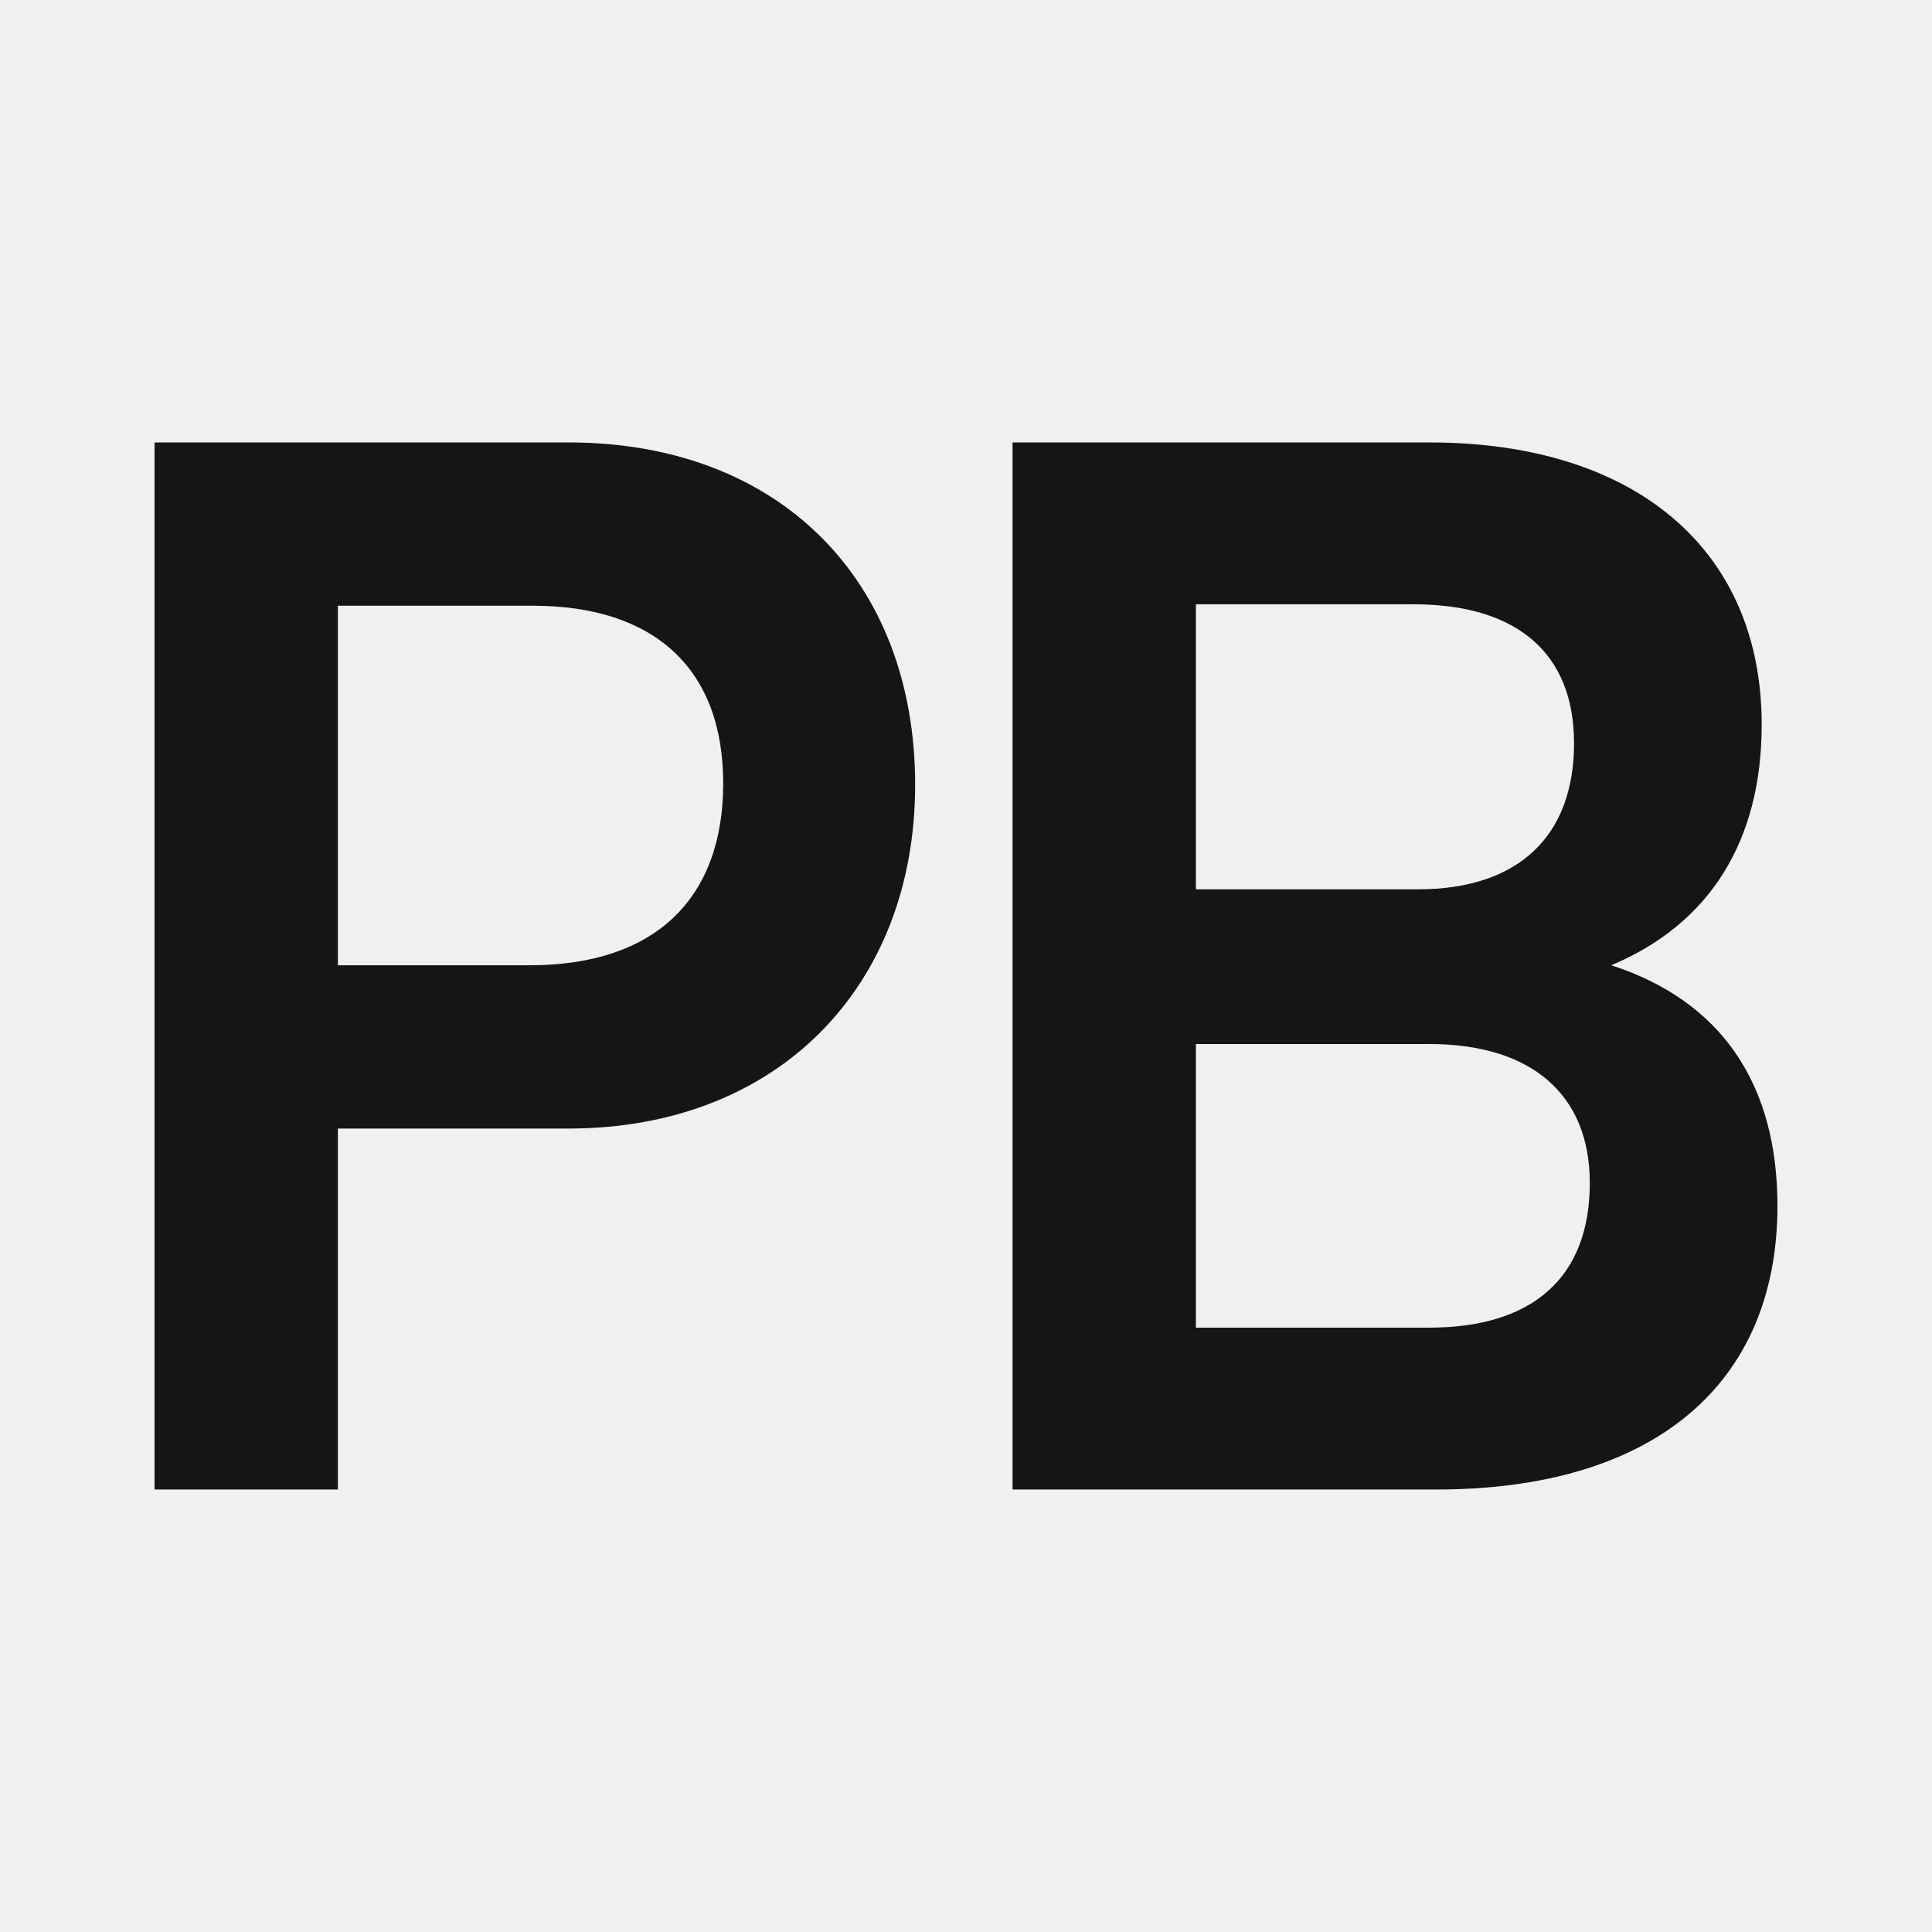
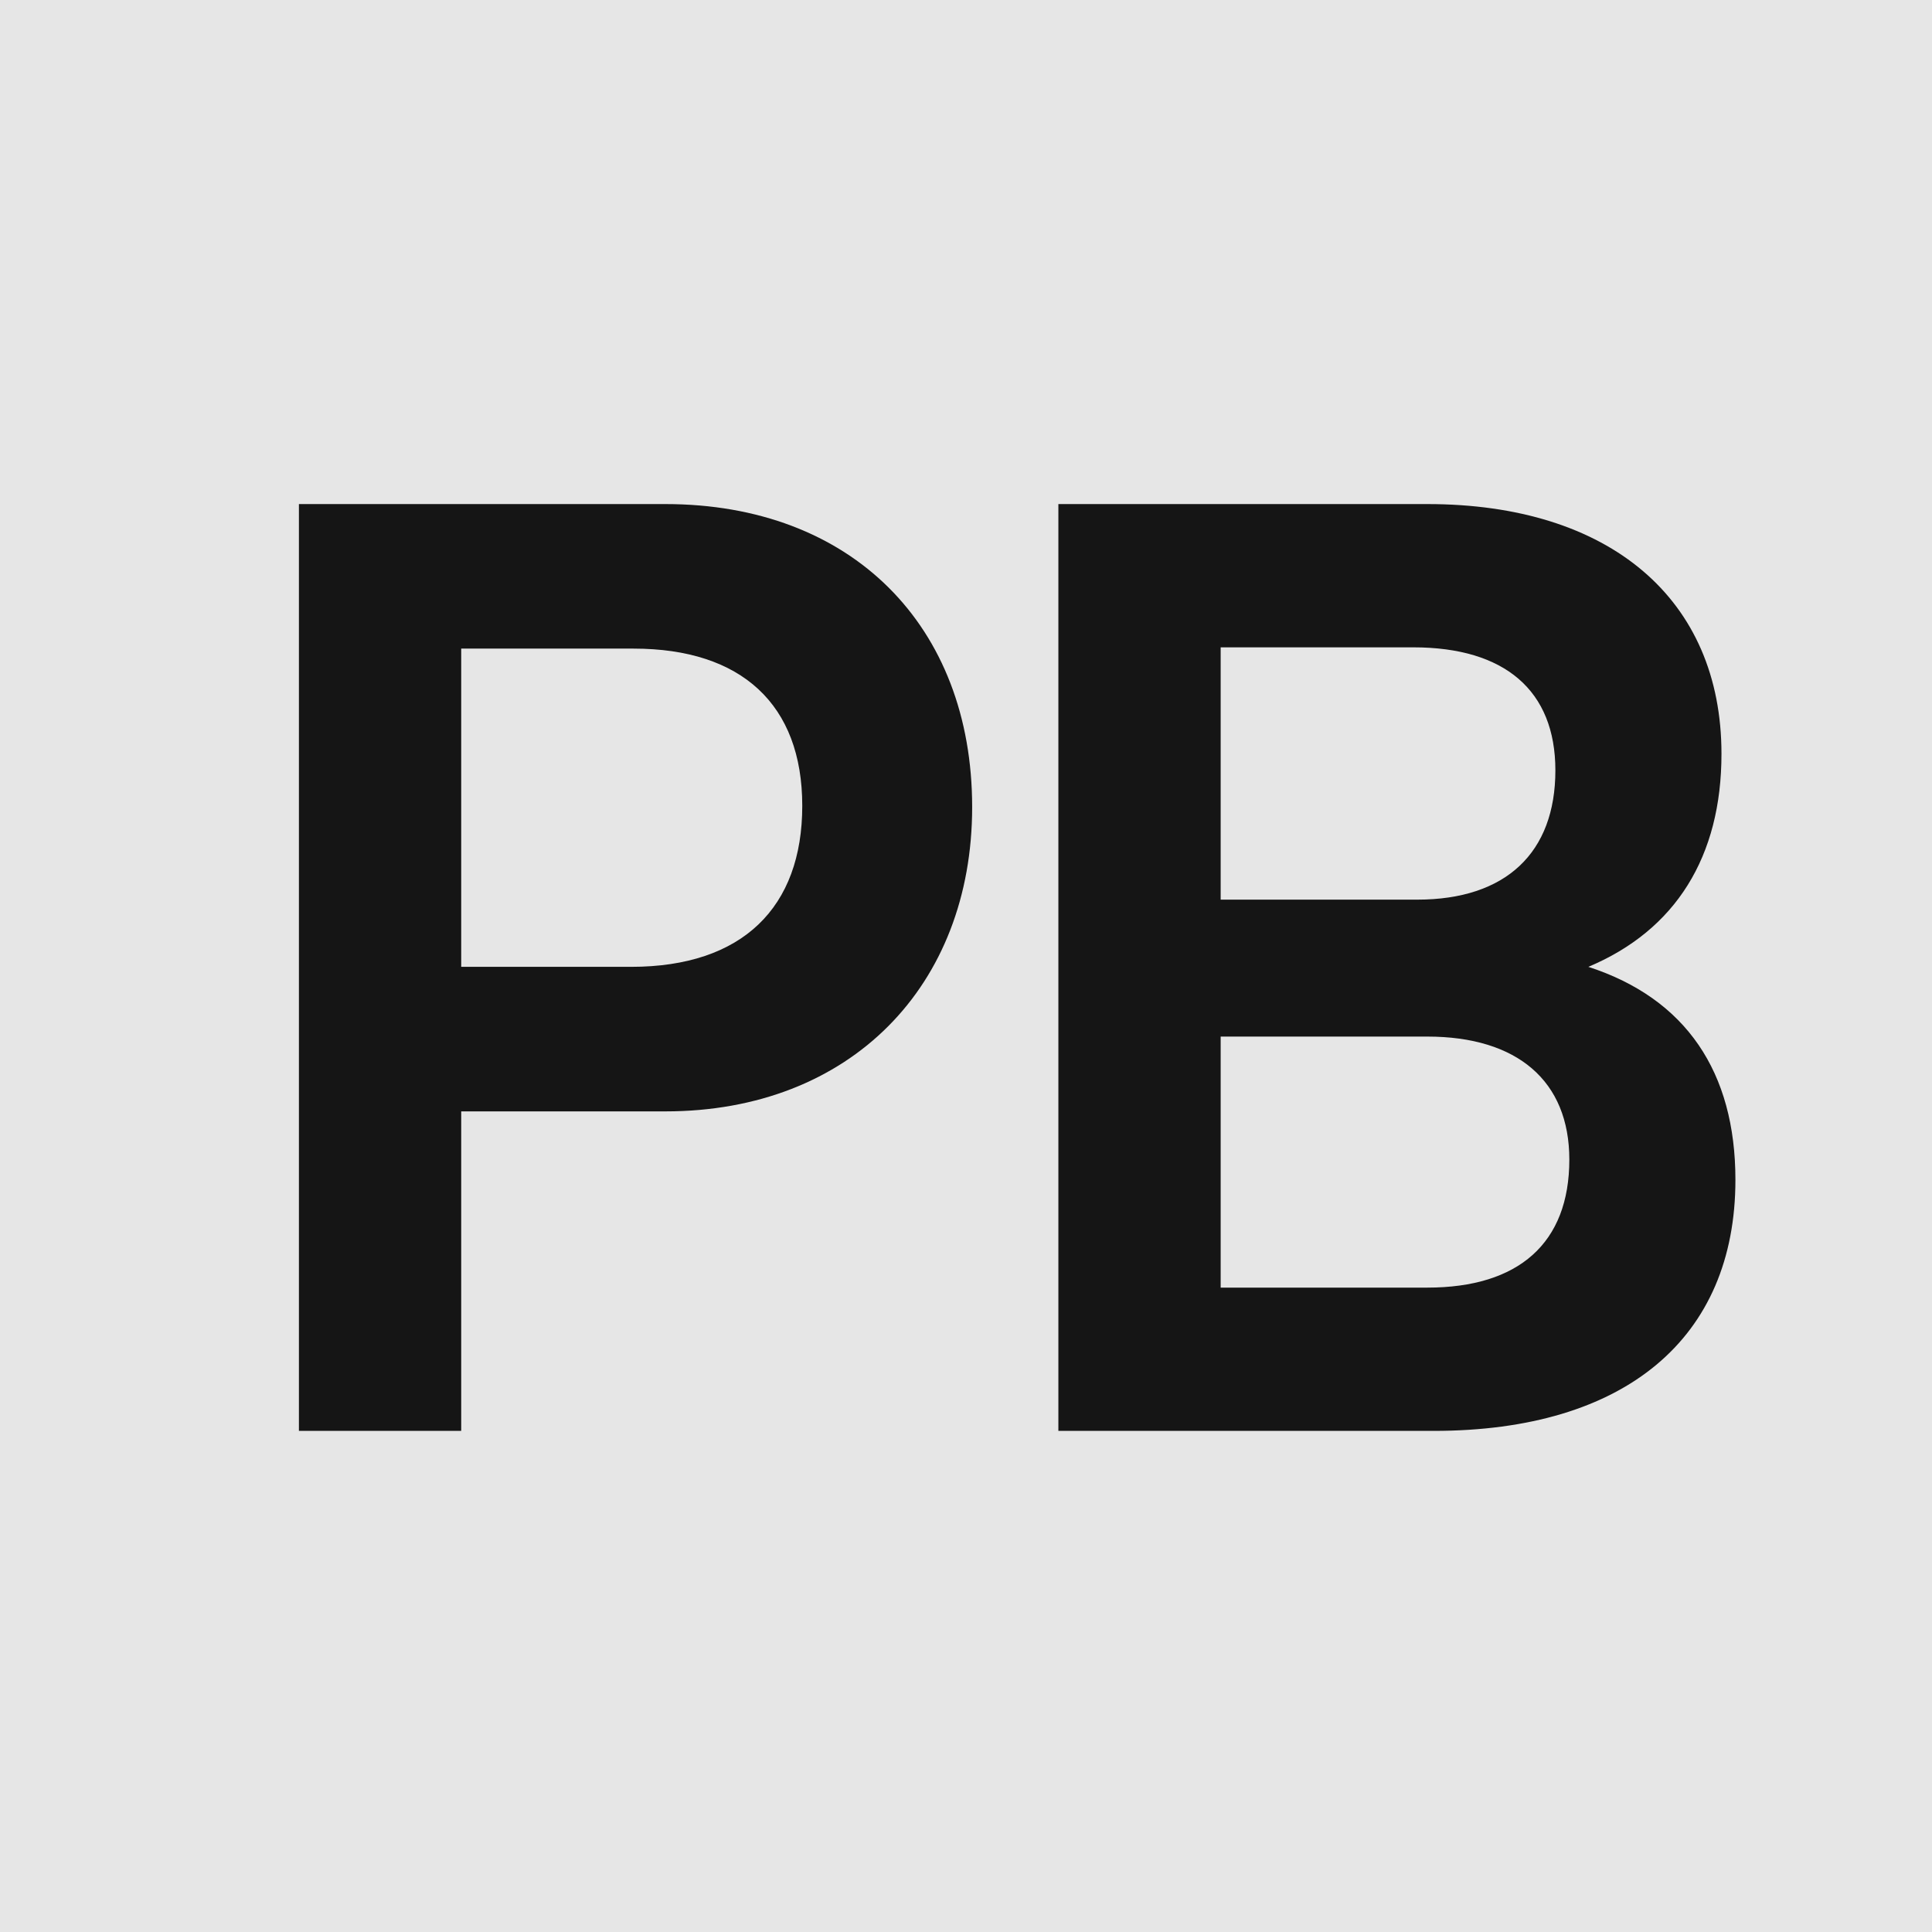
<svg xmlns="http://www.w3.org/2000/svg" viewBox="0 0 32 32" role="img" aria-label="Paul Breuker">
-   <style>
-     path { fill: #151515; }
-     @media (prefers-color-scheme: dark) {
-       path { fill: #fff; }
-     }
-   </style>
-   <g transform="translate(0.638 24.671) scale(0.023725 -0.023725)">
+   <rect width="32" height="32" fill="#e6e6e6" />
+   <g transform="translate(3.25 23.7) scale(0.021 -0.021)" fill="#151515">
    <path d="M370 252C516 252 612 351 612 492C612 635 517 731 370 731L81 731L81 0L209 0L209 252ZM345 617C430 617 478 573 478 493C478 413 431 366 343 366L209 366L209 617Z" />
    <path d="M81 0L377 0C528 0 615 73 615 198C615 283 576 341 499 366C568 395 604 453 604 534C604 656 516 731 372 731L81 731ZM361 618C433 618 473 584 473 521C473 456 434 419 364 419L209 419L209 618ZM372 311C443 311 484 276 484 214C484 148 444 113 372 113L209 113L209 311Z" transform="translate(599 0)" />
  </g>
</svg>
